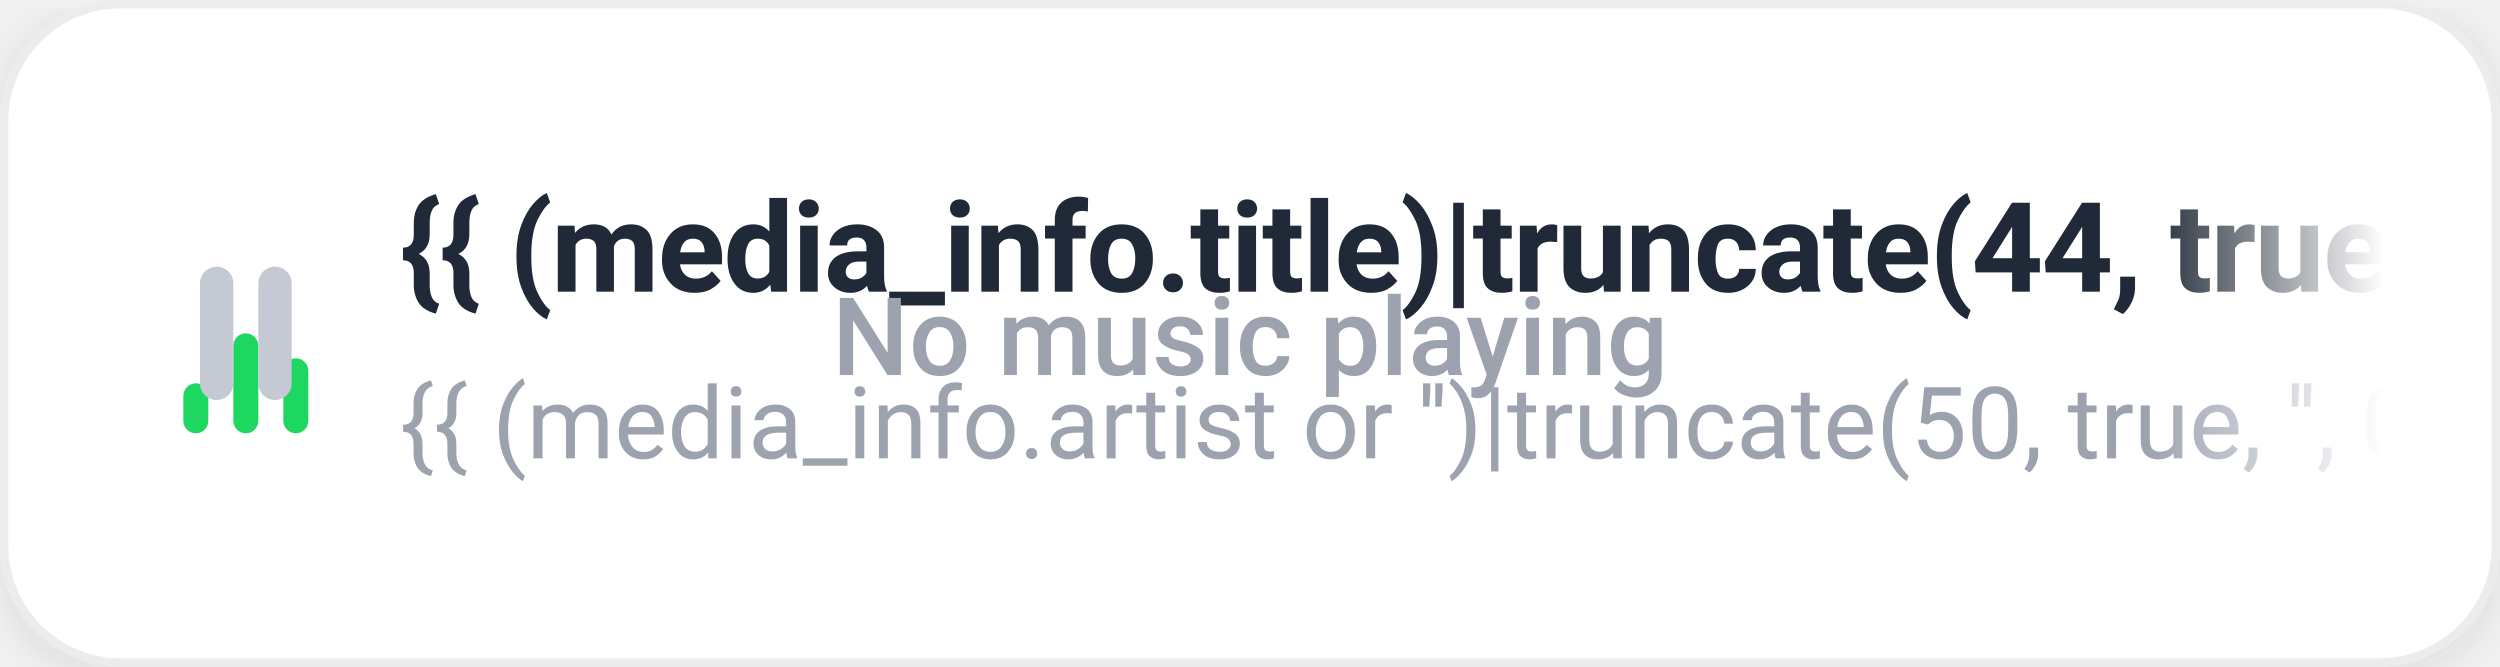
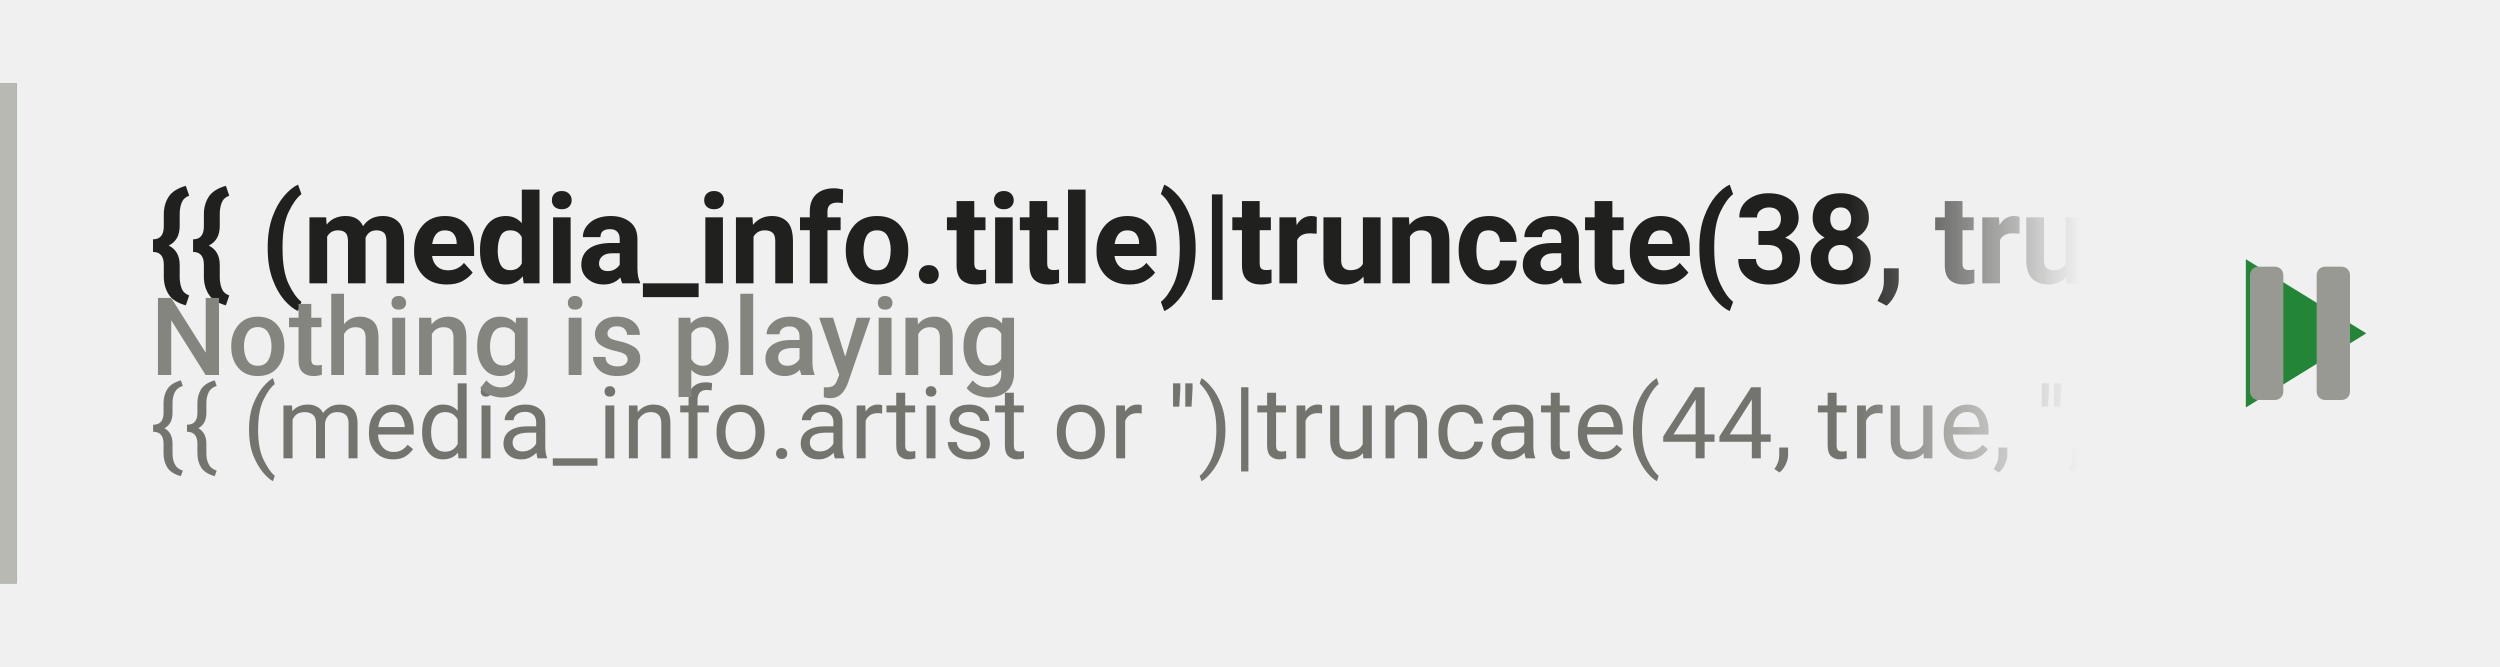
<svg xmlns="http://www.w3.org/2000/svg" width="300" height="80" viewBox="0 0 300 80" role="img" aria-label="Now playing">
  <defs>
-     <filter id="minShadow" x="-20%" y="-20%" width="140%" height="140%">
-       <feDropShadow dx="0" dy="1" stdDeviation="2" flood-color="#1f2937" flood-opacity="0.1" />
-     </filter>
    <linearGradient id="minFade">
      <stop offset="0.88" stop-color="#ffffff" />
      <stop offset="1" stop-color="#ffffff" stop-opacity="0" />
    </linearGradient>
    <mask id="minText">
-       <rect x="48" y="6" width="238" height="68" fill="url(#minFade)" />
+       <rect x="18" y="14" width="232" height="52" fill="url(#minFade)" />
    </mask>
  </defs>
  <style>
        .container { font-family: -apple-system, BlinkMacSystemFont, 'Segoe UI', Roboto, Helvetica, Arial, sans-serif; }
-         .title  { font-size: 15px; font-weight: 600; fill: #1f2937; letter-spacing: -0.2px; }
-         .artist { font-size: 12px; font-weight: 400; fill: #9ca3af; }
-         .no-media { font-size: 13px; font-weight: 500; fill: #9ca3af; text-anchor: middle; }
+         .title { font-size: 15px; font-weight: 700; fill: #20201e; letter-spacing: -0.15px; }
+         .artist { font-size: 12px; font-weight: 400; fill: #74746f; }
+         .status-playing { stroke: #238636; fill: #238636; }
+         .no-media { font-size: 13px; font-weight: 500; fill: #85857f; }
        {{ custom_css | safe }}
    </style>
-   <rect x="0.5" y="0.5" width="299" height="79" rx="14" fill="#ffffff" stroke="#ececec" stroke-width="1" filter="url(#minShadow)" />
  <g class="container">
        {% if media_info and media_info.title %}
            {% if media_info.is_playing %}
-                 <g transform="translate(22, 52)" fill="#1ed760">
-       <rect x="0" width="3" rx="1.5" y="-6" height="6">
-         <animate attributeName="height" values="4;15;4" dur="0.9s" begin="0s" repeatCount="indefinite" />
-         <animate attributeName="y" values="-4;-15;-4" dur="0.9s" begin="0s" repeatCount="indefinite" />
-       </rect>
-       <rect x="6" width="3" rx="1.5" y="-12" height="12">
-         <animate attributeName="height" values="12;5;12" dur="0.8s" begin="-0.3s" repeatCount="indefinite" />
-         <animate attributeName="y" values="-12;-5;-12" dur="0.8s" begin="-0.3s" repeatCount="indefinite" />
-       </rect>
-       <rect x="12" width="3" rx="1.5" y="-9" height="9">
-         <animate attributeName="height" values="7;16;7" dur="1.0s" begin="-0.15s" repeatCount="indefinite" />
-         <animate attributeName="y" values="-7;-16;-7" dur="1.0s" begin="-0.15s" repeatCount="indefinite" />
-       </rect>
-     </g>
+                 <line class="status-playing" x1="1" y1="10" x2="1" y2="70" stroke-width="2" />
            {% else %}
-                 <g transform="translate(24, 32)" fill="#c4c9d4">
-       <rect x="0" y="0" width="4" height="16" rx="2" />
-       <rect x="7" y="0" width="4" height="16" rx="2" />
-     </g>
+                 <line x1="1" y1="10" x2="1" y2="70" stroke="#b9b9b3" stroke-width="2" />
            {% endif %}

            <g mask="url(#minText)">
-       <text x="48" y="35" class="title">{{ (media_info.title)|truncate(44, true, '', 0) }}</text>
-       <text x="48" y="55" class="artist">{{ (media_info.artist or '')|truncate(50, true, '', 0) }}</text>
+       <text x="18" y="34" class="title">{{ (media_info.title)|truncate(38, true, '', 0) }}</text>
+       <text x="18" y="55" class="artist">{{ (media_info.artist or '')|truncate(44, true, '', 0) }}</text>
    </g>
+ 
+             {% if media_info.is_playing %}
+                 <path class="status-playing" d="M270 32 L270 48 L283 40 Z" stroke="none" />
+             {% else %}
+                 <g fill="#999994">
+       <rect x="270" y="32" width="4" height="16" rx="1" />
+       <rect x="278" y="32" width="4" height="16" rx="1" />
+     </g>
+             {% endif %}
        {% else %}
-             <text x="150" y="45" class="no-media">No music playing</text>
+             <line x1="1" y1="10" x2="1" y2="70" stroke="#b9b9b3" stroke-width="2" />
+     <text x="18" y="45" class="no-media">Nothing is playing</text>
        {% endif %}
    </g>
</svg>
